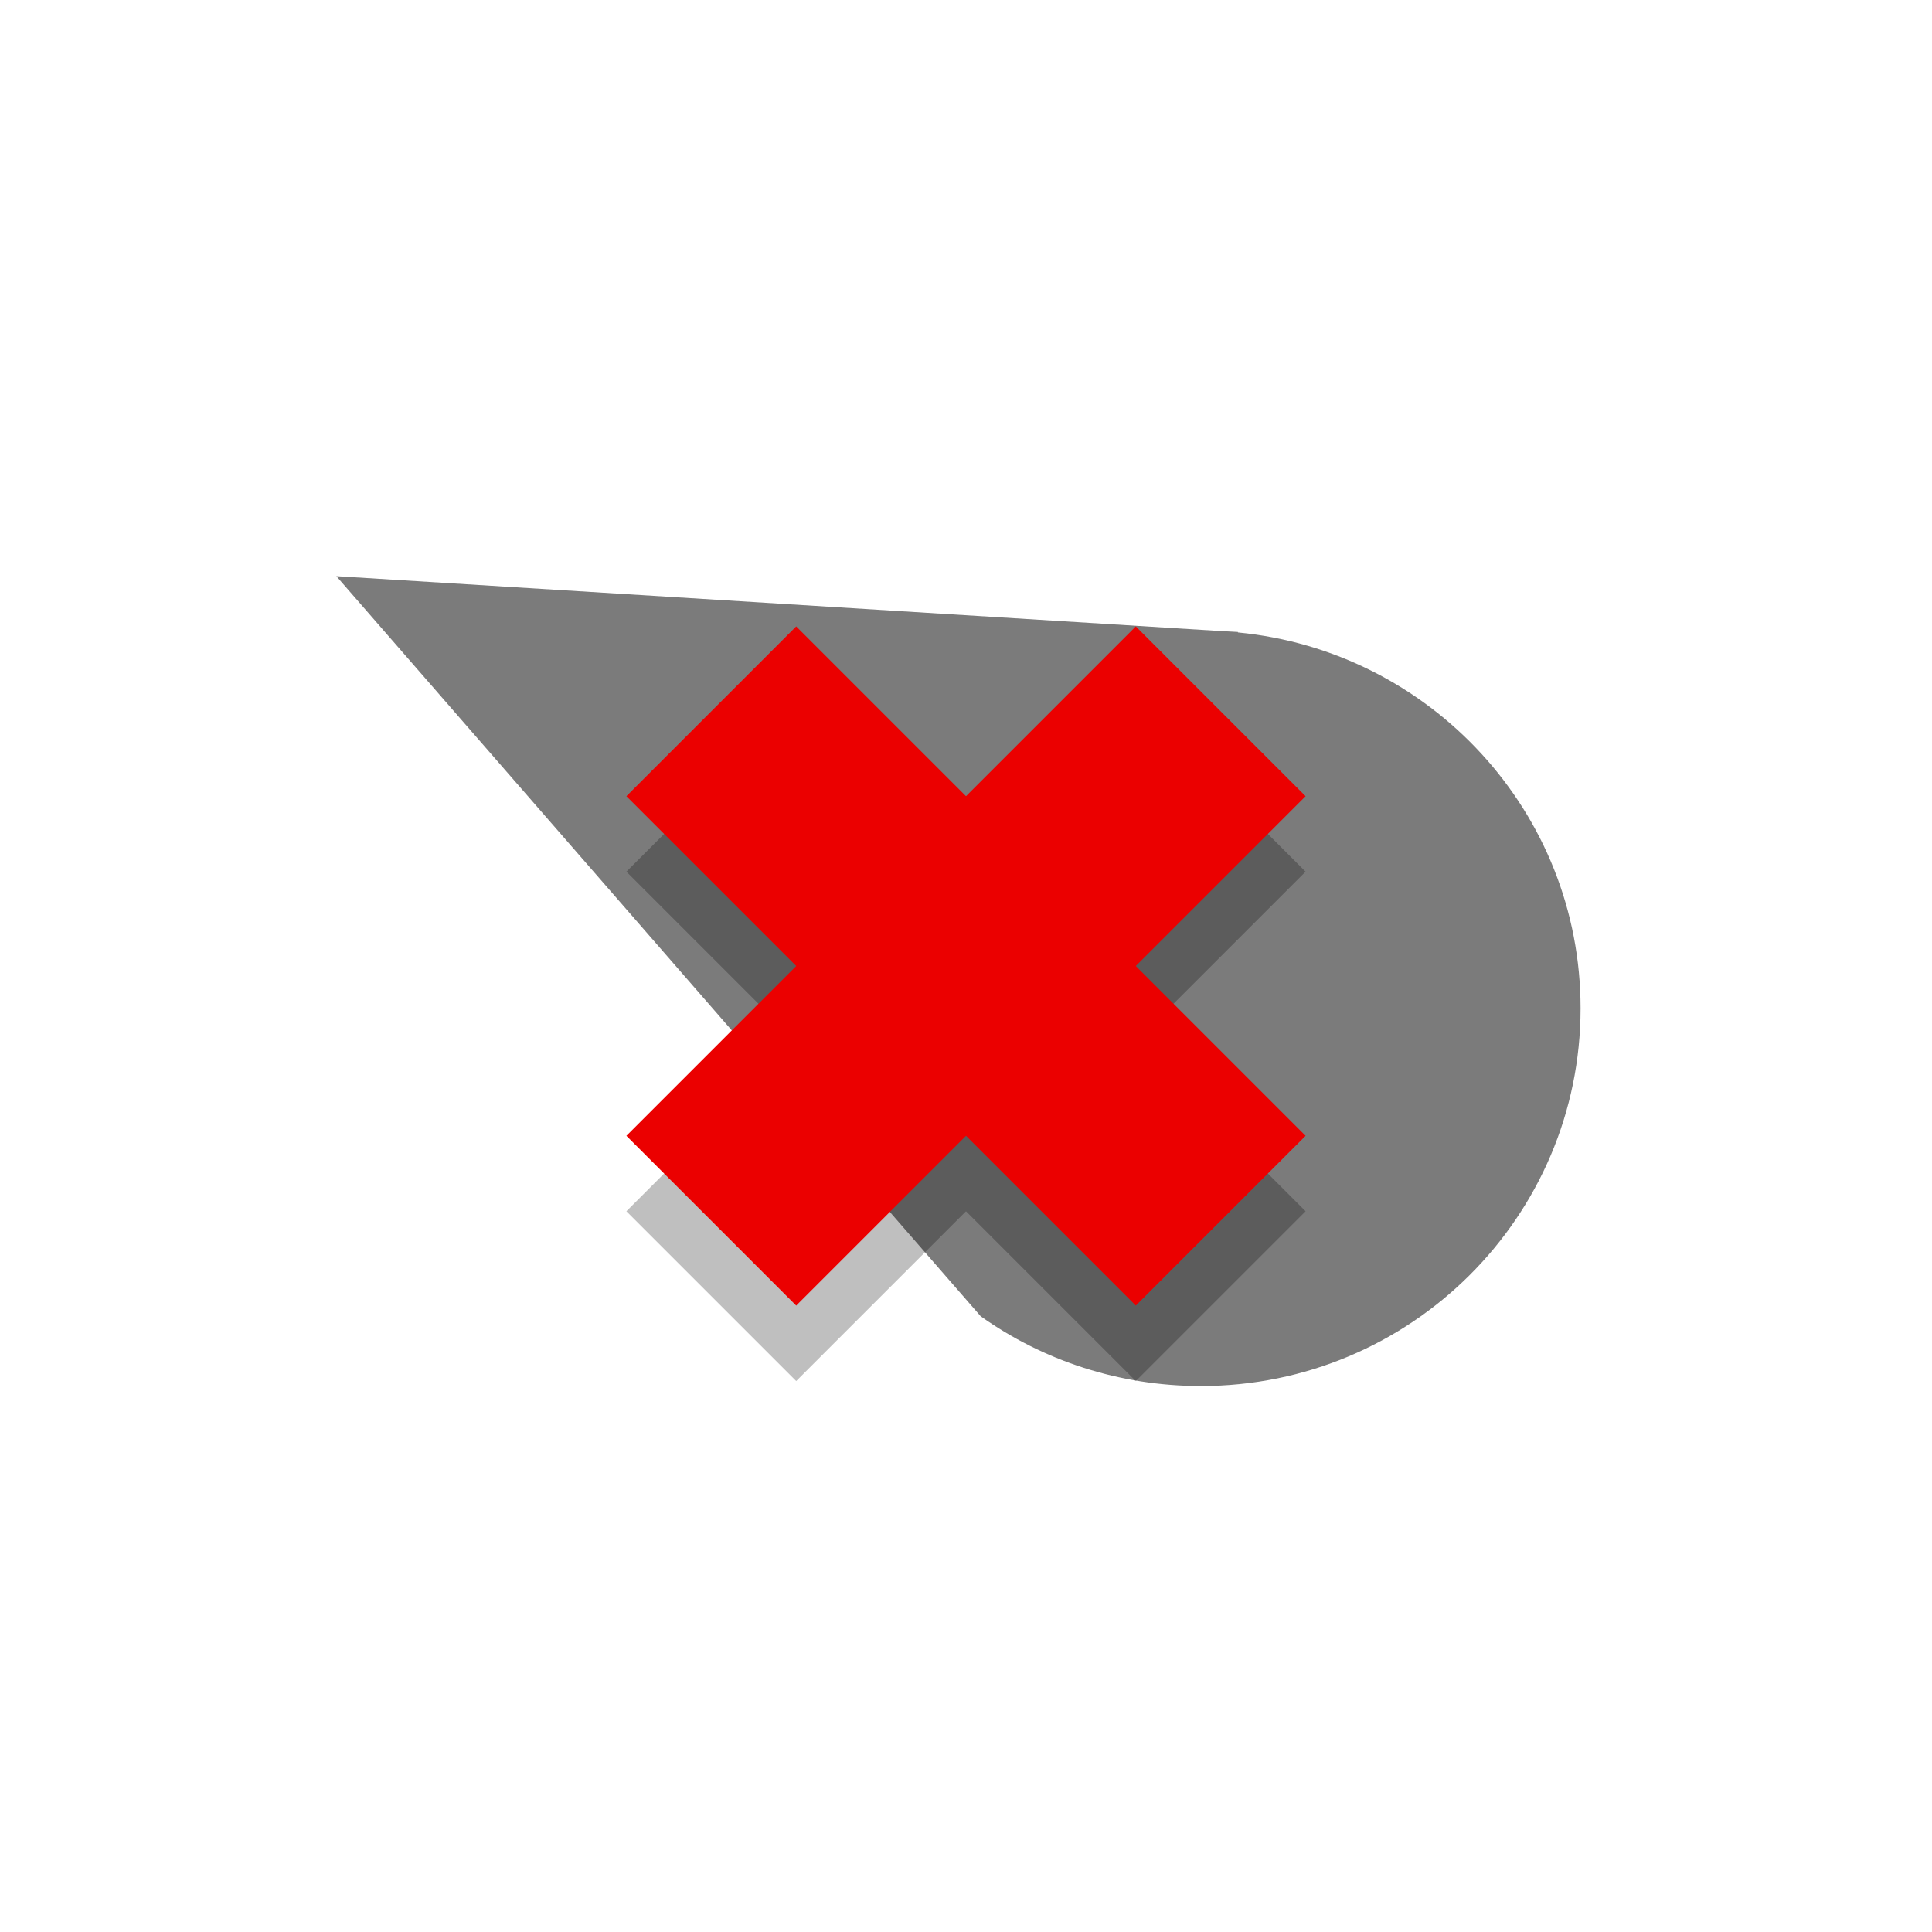
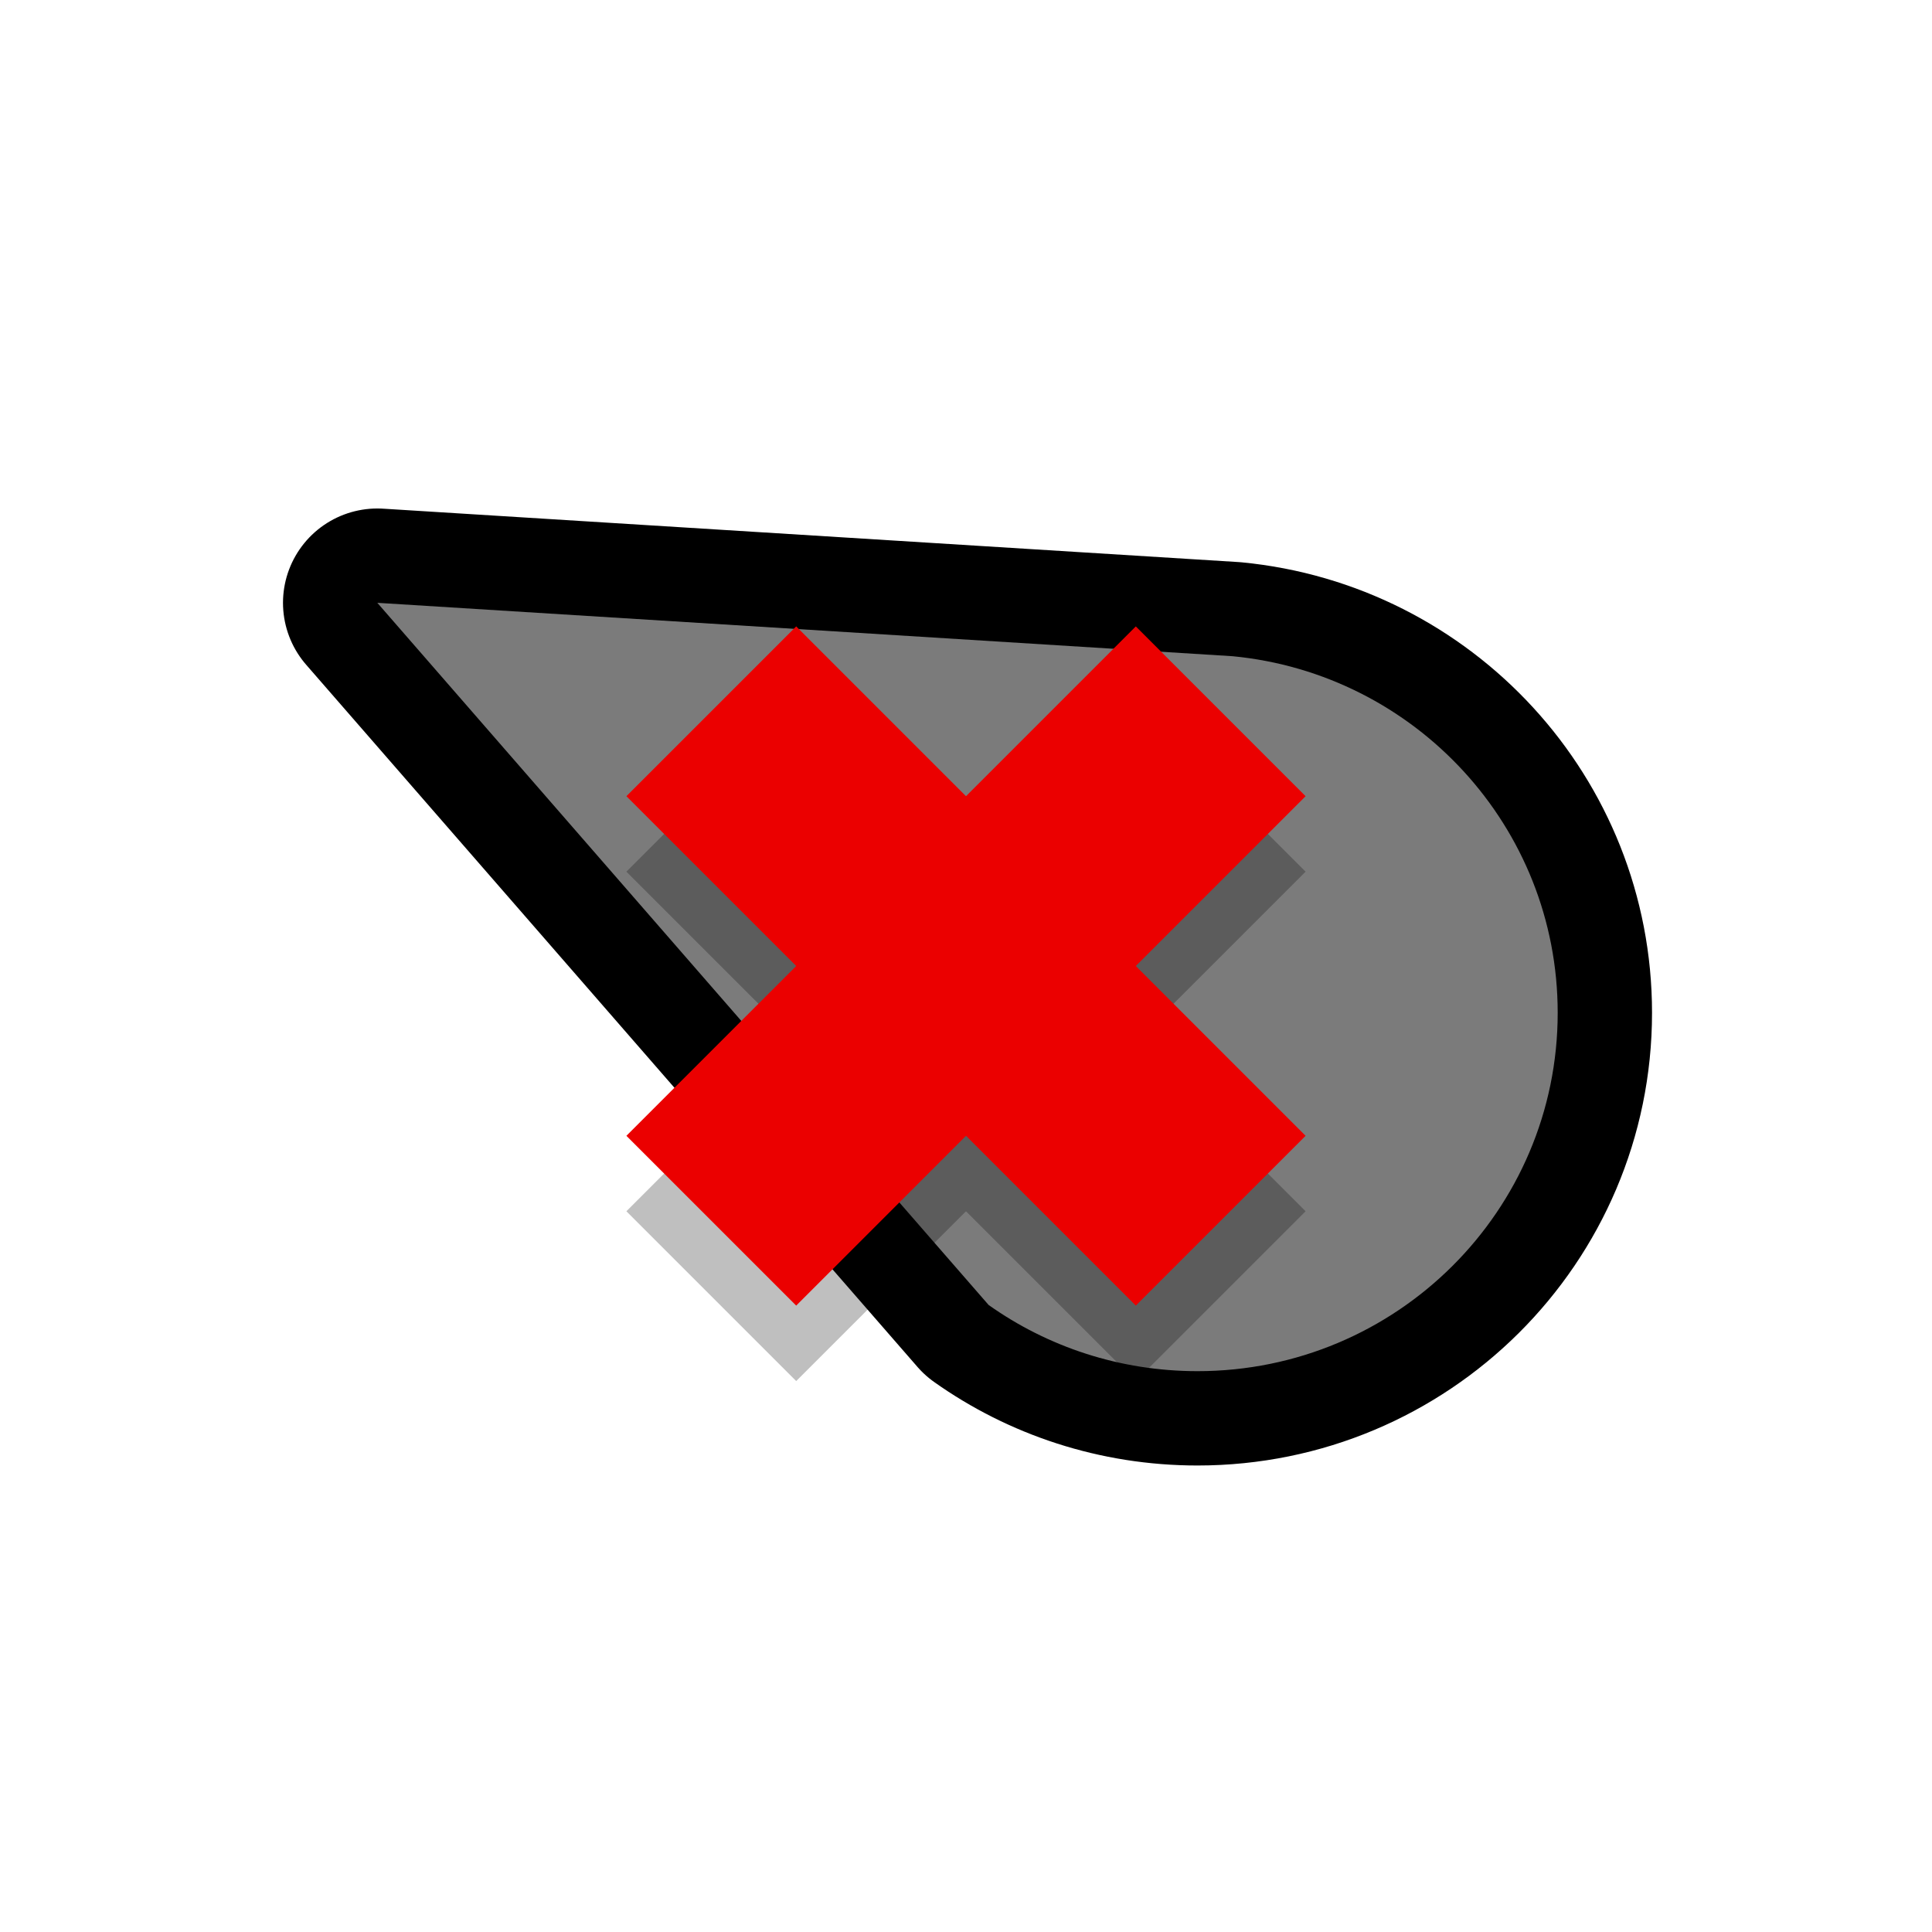
<svg xmlns="http://www.w3.org/2000/svg" xmlns:xlink="http://www.w3.org/1999/xlink" width="512" height="512" id="svg8471" version="1.1">
  <defs id="defs8473">
    <linearGradient xlink:href="#linearGradient3837-2-7" id="linearGradient4078" gradientUnits="userSpaceOnUse" gradientTransform="matrix(0.7071068,0.7071068,-0.7071068,0.7071068,235.9479,695.472)" x1="740.82" y1="357.632" x2="1074.445" y2="357.632" />
    <linearGradient id="linearGradient3837-2-7">
      <stop style="stop-color:#2e4f67;stop-opacity:0.204;" offset="0" id="stop3839-9-8" />
      <stop style="stop-color:#7e9cbd;stop-opacity:0.106;" offset="1" id="stop3841-81-8" />
    </linearGradient>
    <linearGradient id="linearGradient3837-2-1-7">
      <stop style="stop-color:#2e4f67;stop-opacity:0.204;" offset="0" id="stop3839-9-83-7" />
      <stop style="stop-color:#7e9cbd;stop-opacity:0.106;" offset="1" id="stop3841-81-17-2" />
    </linearGradient>
    <linearGradient xlink:href="#linearGradient3837-2-9" id="linearGradient4174" gradientUnits="userSpaceOnUse" gradientTransform="matrix(0.7071068,0.7071068,-0.7071068,0.7071068,-1476.052,355.472)" x1="740.82" y1="357.632" x2="1074.445" y2="357.632" />
    <linearGradient id="linearGradient3837-2-9">
      <stop style="stop-color:#2e4f67;stop-opacity:0.204;" offset="0" id="stop3839-9-5" />
      <stop style="stop-color:#7e9cbd;stop-opacity:0.106;" offset="1" id="stop3841-81-4" />
    </linearGradient>
    <clipPath clipPathUnits="userSpaceOnUse" id="clipPath8398-05">
      <rect style="fill:#7a878c;fill-opacity:1;stroke:none" id="rect8400-7" width="272.943" height="272.943" x="-2447.215" y="-834.579" ry="33.474" />
    </clipPath>
    <clipPath clipPathUnits="userSpaceOnUse" id="clipPath8708-2">
      <rect style="fill:#ebe24b;fill-opacity:1;stroke:none" id="rect8710-7" width="272.943" height="272.943" x="-2153.058" y="-833.165" ry="33.474" />
    </clipPath>
    <linearGradient id="linearGradient3837-5-4-5-5-2">
      <stop style="stop-color:#2e4f67;stop-opacity:0.204;" offset="0" id="stop3839-90-1-3-5-8" />
      <stop style="stop-color:#7e9cbd;stop-opacity:0.106;" offset="1" id="stop3841-70-8-5-5-3" />
    </linearGradient>
    <clipPath clipPathUnits="userSpaceOnUse" id="clipPath9000-0">
      <rect style="fill:#25cb5e;fill-opacity:1;stroke:none" id="rect9002-8" width="272.943" height="272.943" x="-2444.386" y="-541.837" ry="33.474" />
    </clipPath>
  </defs>
  <g id="layer1" transform="translate(0,-540.3622)">
-     <g transform="matrix(4.024555,0,0,4.024549,-4520.751,215.124)" id="g8724-2-3" style="fill:#eaedee;fill-opacity:1">
-       <g id="g8519-1-4" transform="translate(76.14276,-39.59423)" style="fill:#eaedee;fill-opacity:1">
-         <path style="fill:#7b7b7b;fill-opacity:1;stroke:none" d="m 1069.297,158.346 42.43,48.737 c 4.088,2.899 9.097,4.594 14.5,4.594 13.807,0 25,-11.137 25,-24.875 0,-12.921 -9.897,-23.533 -22.562,-24.75 l 0,-0.031 -1.156,-0.062 -58.211,-3.612 z" id="path8224-1-3" />
-       </g>
-     </g>
+     <path style="fill:none;stroke:#000000;stroke-width:50;stroke-linecap:round;stroke-linejoin:round;stroke-miterlimit:4;stroke-opacity:1;stroke-dasharray:none" d="m 99.997,700.117 161.997,186.079 c 15.608,11.068 34.734,17.539 55.361,17.539 52.715,0 95.45,-42.521 95.45,-94.972 0,-49.333 -37.788,-89.847 -86.143,-94.495 L 99.997,700.117 z" id="path8224-1-3-4" />
+     <path style="fill:#7b7b7b;fill-opacity:1;stroke:none" d="m 99.997,700.116 161.997,186.079 c 15.608,11.068 34.734,17.539 55.361,17.539 52.715,0 95.45,-42.521 95.45,-94.972 0,-49.333 -37.788,-89.847 -86.143,-94.495 L 99.997,700.116 z" id="path8224-1-3" />
  </g>
  <g id="layer2" style="display:inline">
    <g transform="matrix(0.703125,0.703125,-0.703125,0.703125,1287.789,-397.0953)" id="g4277-1-6" style="opacity:0.25;fill:#000000;fill-opacity:1">
      <rect style="fill:#000000;fill-opacity:1;stroke:none" id="rect4187-0-0-3" width="64" height="192" x="1180.362" y="159.071" transform="matrix(0,1,-1,0,0,0)" />
      <rect style="fill:#000000;fill-opacity:1;stroke:none" id="rect4187-0-7-2-7" width="64" height="192" x="223.071" y="-1308.362" transform="scale(-1,-1)" />
    </g>
    <g transform="matrix(0.703125,0.703125,-0.703125,0.703125,1287.789,-417.0953)" id="g4277-1" style="fill:#eb0000;fill-opacity:1">
      <rect style="fill:#eb0000;fill-opacity:1;stroke:none" id="rect4187-0-0" width="64" height="192" x="1180.362" y="159.071" transform="matrix(0,1,-1,0,0,0)" />
      <rect style="fill:#eb0000;fill-opacity:1;stroke:none" id="rect4187-0-7-2" width="64" height="192" x="223.071" y="-1308.362" transform="scale(-1,-1)" />
    </g>
  </g>
+   <g id="layer3" style="display:none">
+     <path style="opacity:0.25;fill:#e0ad00;fill-opacity:1;stroke:none;display:inline" id="path3010" d="m 508.571,258.429 a 254.286,256.429 0 1 1 -508.571,0 254.286,256.429 0 1 1 508.571,0 z" transform="matrix(0.6370786,0,0,0.6317549,94,92.73648)" />
+   </g>
</svg>
